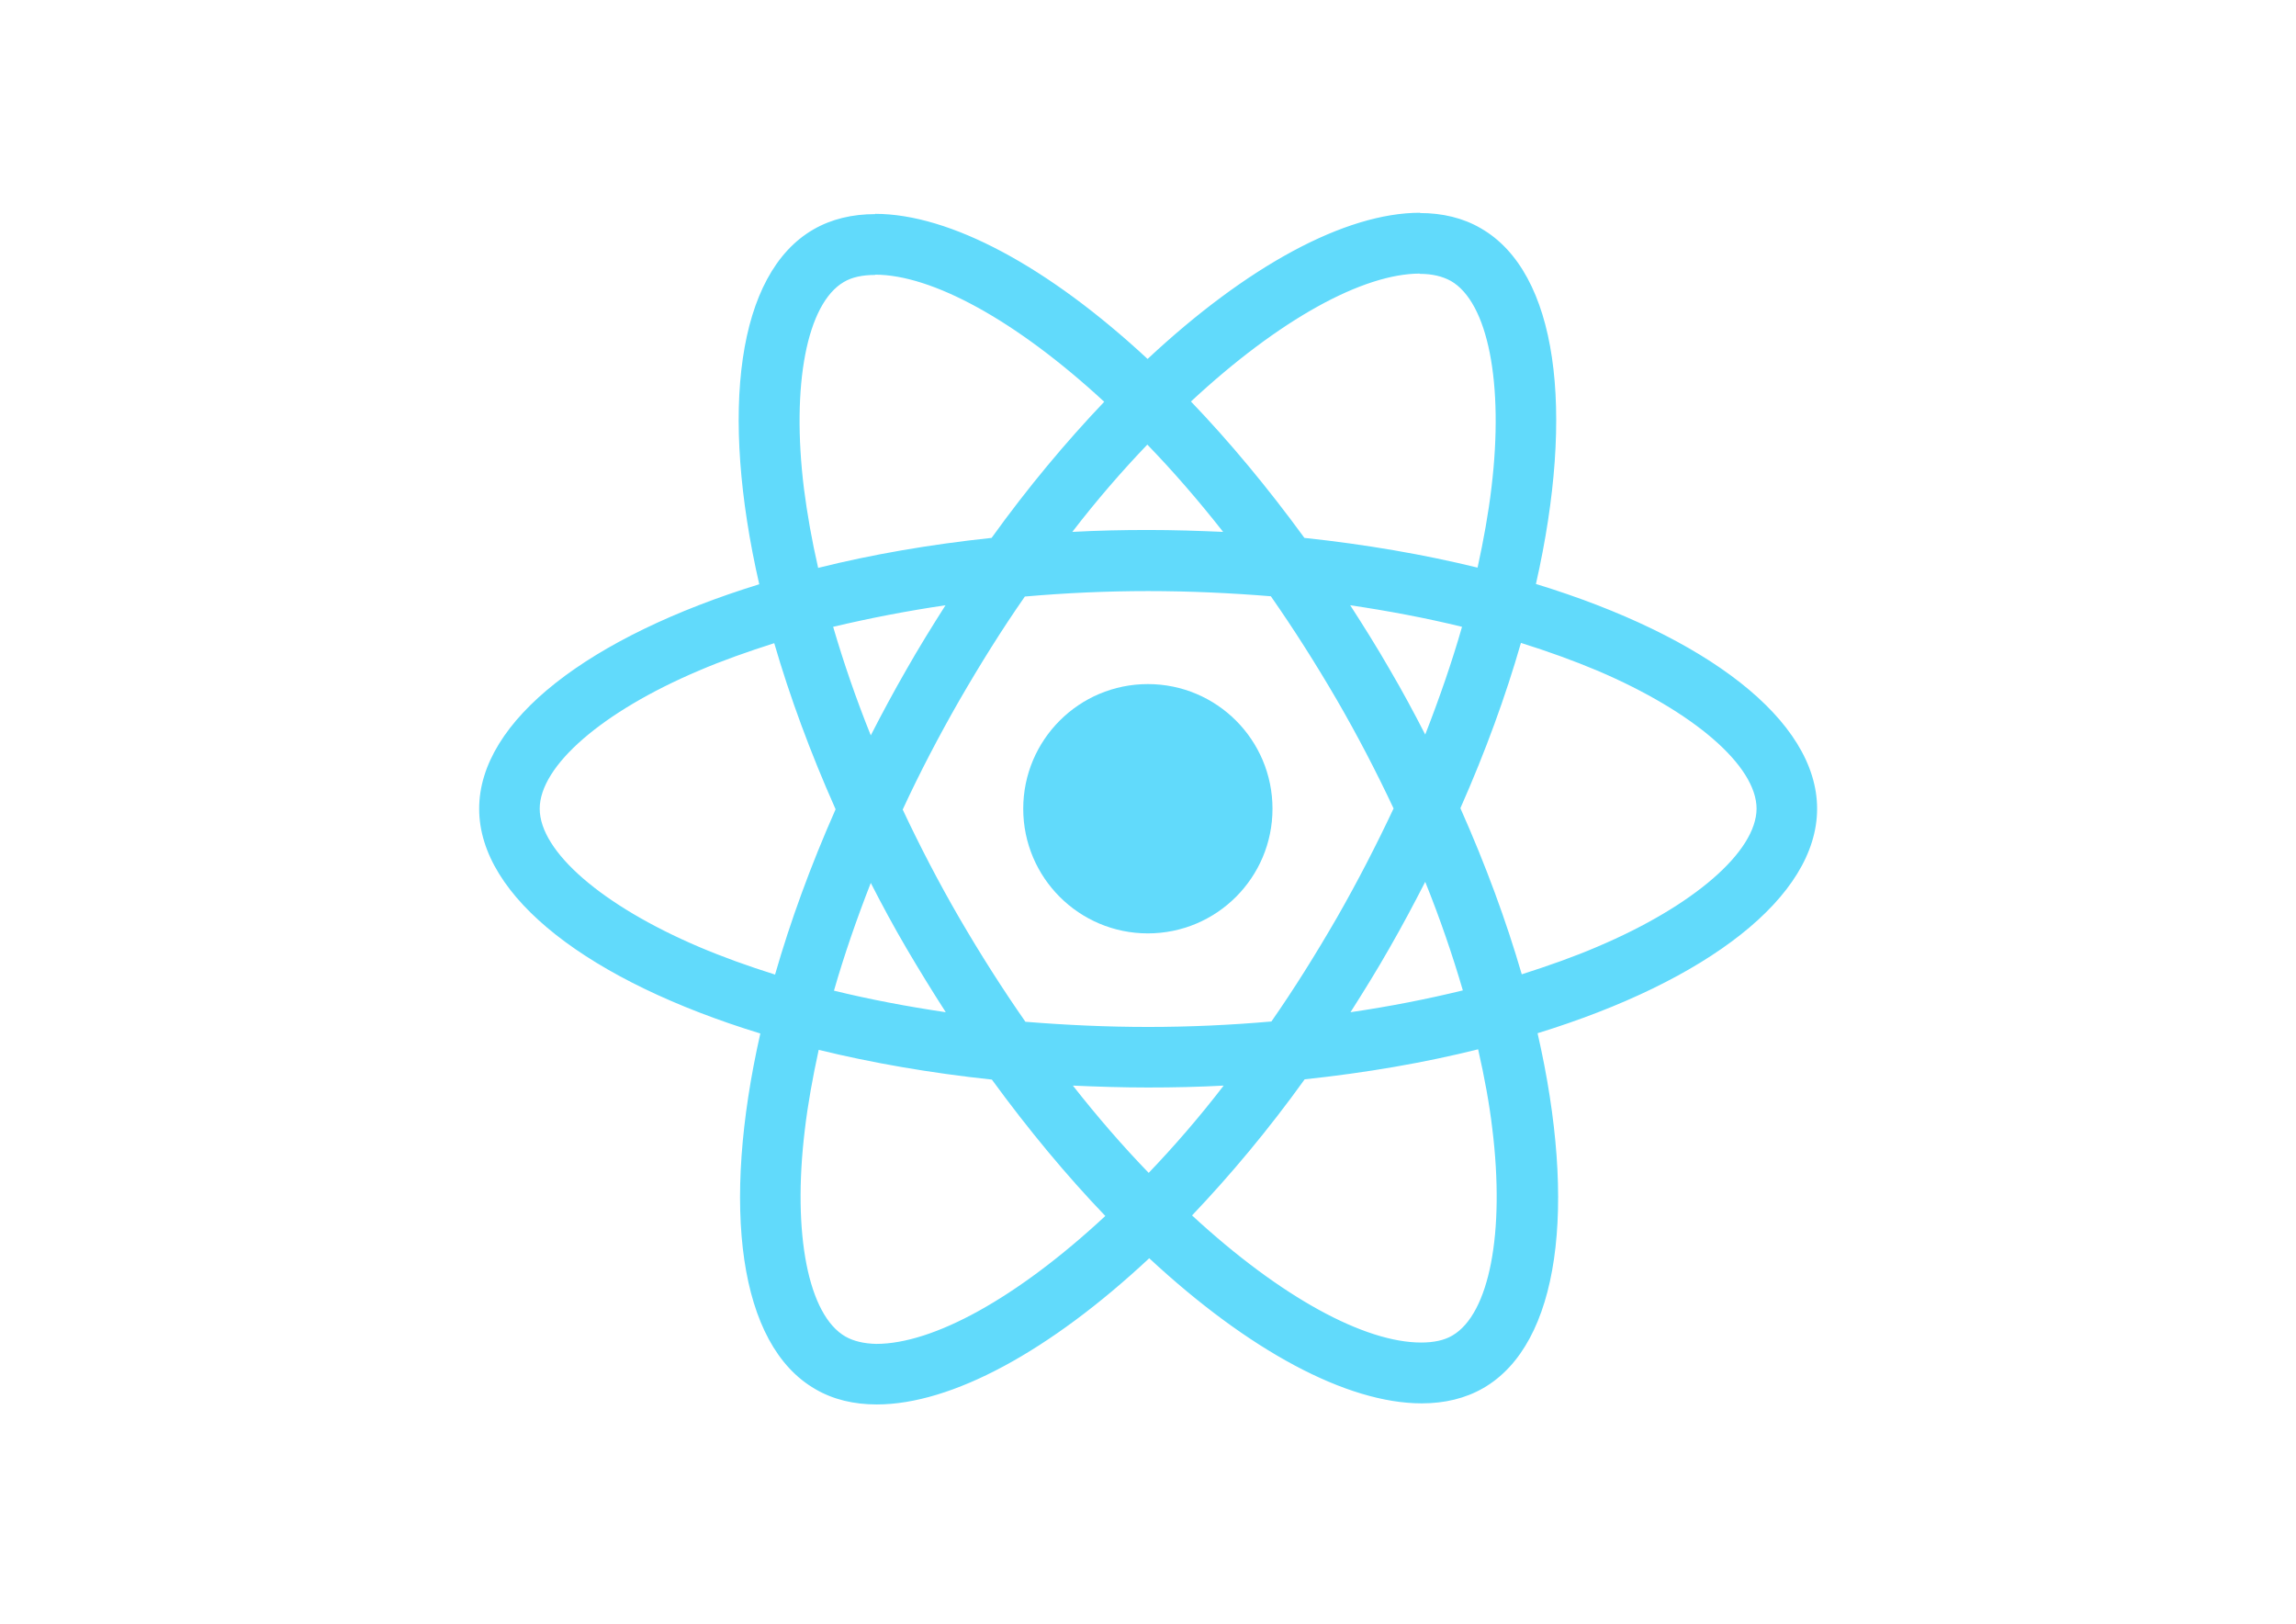
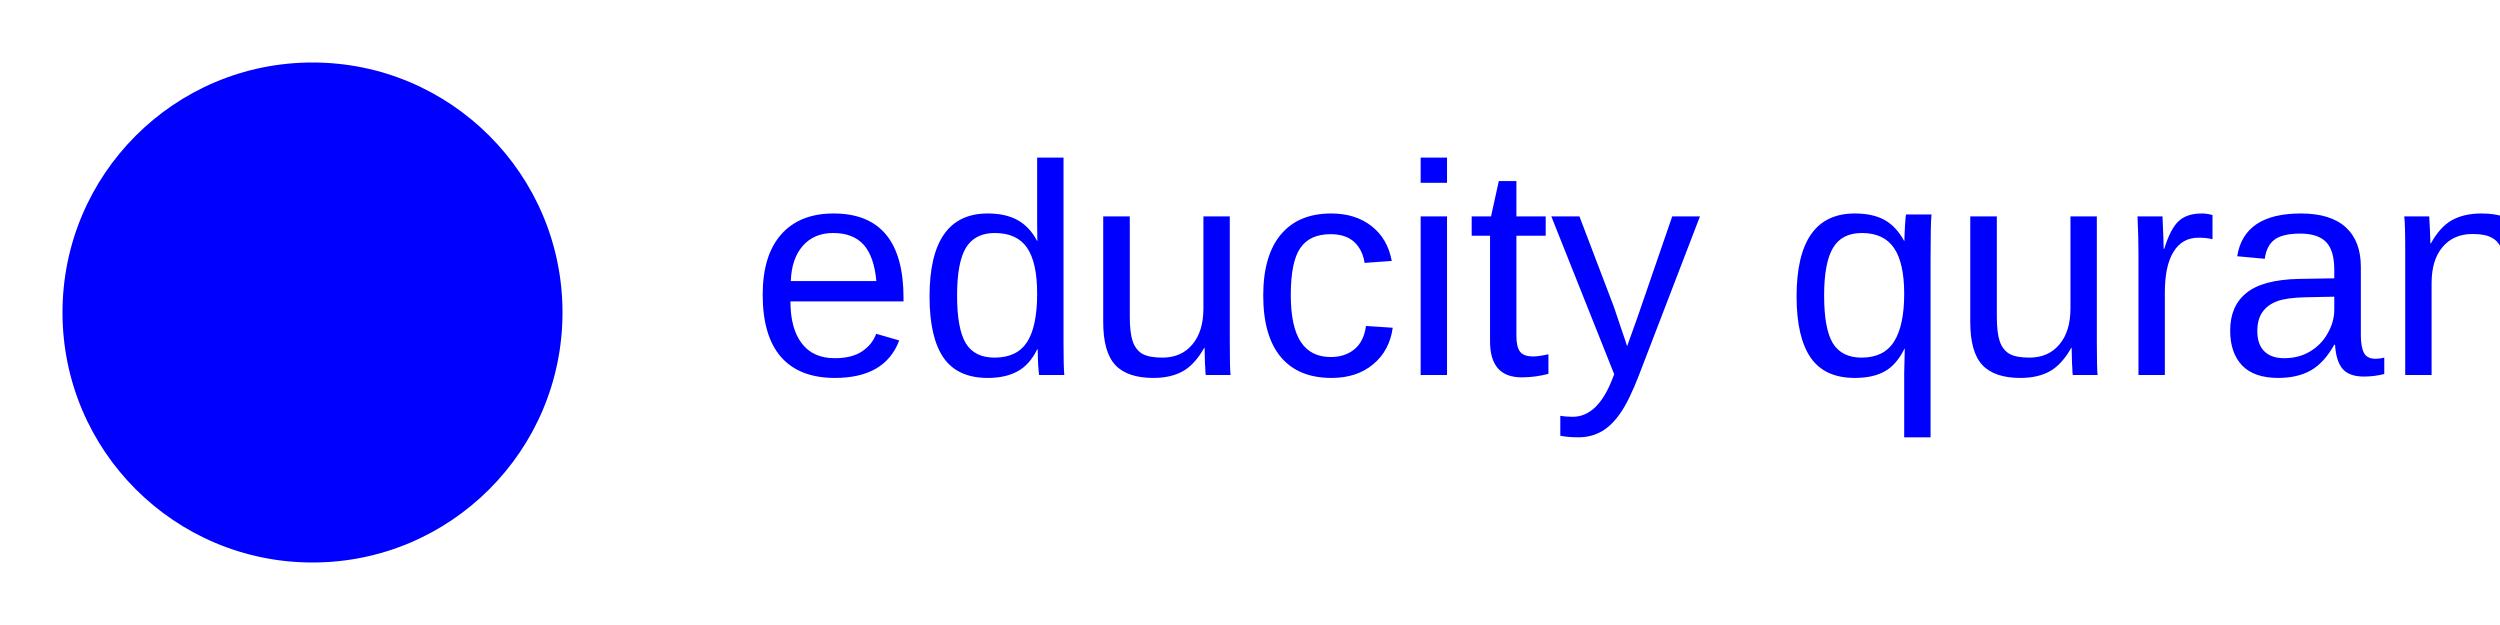
- <svg xmlns="http://www.w3.org/2000/svg" viewBox="0 0 841.9 595.3">
-   <g fill="#61DAFB">
-     <path d="M666.3 296.5c0-32.5-40.7-63.3-103.1-82.4 14.4-63.6 8-114.2-20.2-130.4-6.5-3.8-14.1-5.6-22.4-5.6v22.3c4.6 0 8.3.9 11.4 2.6 13.6 7.8 19.5 37.5 14.9 75.7-1.1 9.4-2.9 19.3-5.1 29.4-19.6-4.8-41-8.5-63.5-10.9-13.5-18.5-27.5-35.3-41.6-50 32.6-30.3 63.2-46.9 84-46.9V78c-27.5 0-63.5 19.6-99.9 53.6-36.4-33.8-72.4-53.2-99.9-53.2v22.3c20.7 0 51.4 16.5 84 46.6-14 14.7-28 31.4-41.3 49.9-22.6 2.4-44 6.1-63.6 11-2.3-10-4-19.7-5.2-29-4.7-38.2 1.1-67.9 14.6-75.8 3-1.8 6.9-2.6 11.5-2.6V78.5c-8.4 0-16 1.8-22.6 5.6-28.1 16.2-34.4 66.7-19.9 130.1-62.2 19.2-102.7 49.9-102.7 82.3 0 32.5 40.7 63.3 103.1 82.4-14.4 63.6-8 114.2 20.2 130.4 6.5 3.8 14.1 5.6 22.5 5.6 27.5 0 63.5-19.6 99.9-53.6 36.4 33.8 72.4 53.2 99.9 53.2 8.4 0 16-1.8 22.6-5.6 28.1-16.2 34.4-66.7 19.9-130.1 62-19.1 102.5-49.9 102.5-82.3zm-130.2-66.7c-3.7 12.9-8.3 26.2-13.5 39.5-4.1-8-8.4-16-13.1-24-4.6-8-9.5-15.8-14.4-23.4 14.2 2.1 27.9 4.7 41 7.9zm-45.8 106.5c-7.8 13.5-15.8 26.3-24.1 38.2-14.9 1.3-30 2-45.2 2-15.1 0-30.2-.7-45-1.9-8.3-11.9-16.4-24.6-24.2-38-7.6-13.1-14.5-26.4-20.8-39.8 6.2-13.4 13.2-26.8 20.7-39.9 7.8-13.5 15.8-26.3 24.1-38.2 14.9-1.3 30-2 45.2-2 15.1 0 30.2.7 45 1.9 8.3 11.9 16.4 24.6 24.2 38 7.6 13.1 14.5 26.4 20.8 39.8-6.3 13.4-13.2 26.8-20.7 39.9zm32.3-13c5.4 13.4 10 26.8 13.8 39.8-13.1 3.2-26.9 5.9-41.2 8 4.9-7.7 9.8-15.6 14.4-23.7 4.6-8 8.9-16.1 13-24.1zM421.2 430c-9.3-9.6-18.6-20.3-27.8-32 9 .4 18.2.7 27.5.7 9.4 0 18.7-.2 27.8-.7-9 11.7-18.3 22.4-27.5 32zm-74.4-58.9c-14.2-2.1-27.9-4.7-41-7.9 3.7-12.9 8.3-26.2 13.5-39.5 4.1 8 8.4 16 13.1 24 4.7 8 9.5 15.8 14.4 23.4zM420.7 163c9.3 9.6 18.6 20.3 27.8 32-9-.4-18.2-.7-27.5-.7-9.4 0-18.7.2-27.8.7 9-11.7 18.3-22.4 27.5-32zm-74 58.9c-4.9 7.7-9.8 15.6-14.4 23.7-4.6 8-8.9 16-13 24-5.4-13.4-10-26.8-13.8-39.8 13.1-3.1 26.9-5.8 41.2-7.9zm-90.5 125.2c-35.4-15.1-58.3-34.9-58.3-50.6 0-15.7 22.9-35.6 58.3-50.6 8.6-3.7 18-7 27.7-10.1 5.7 19.6 13.2 40 22.5 60.9-9.2 20.8-16.6 41.1-22.2 60.6-9.9-3.1-19.3-6.5-28-10.2zM310 490c-13.6-7.8-19.5-37.5-14.9-75.7 1.1-9.4 2.9-19.3 5.1-29.4 19.6 4.8 41 8.5 63.5 10.9 13.5 18.5 27.5 35.3 41.6 50-32.6 30.3-63.2 46.9-84 46.9-4.5-.1-8.3-1-11.3-2.7zm237.2-76.2c4.7 38.2-1.1 67.9-14.6 75.8-3 1.8-6.9 2.6-11.5 2.6-20.7 0-51.4-16.5-84-46.6 14-14.7 28-31.4 41.3-49.9 22.6-2.4 44-6.1 63.6-11 2.3 10.1 4.1 19.8 5.2 29.1zm38.5-66.7c-8.6 3.7-18 7-27.7 10.1-5.7-19.6-13.2-40-22.5-60.9 9.2-20.8 16.6-41.1 22.2-60.6 9.9 3.1 19.3 6.5 28.1 10.2 35.4 15.1 58.3 34.9 58.3 50.6-.1 15.7-23 35.6-58.4 50.6zM320.8 78.4z" />
-     <circle cx="420.9" cy="296.5" r="45.7" />
-     <path d="M520.5 78.1z" />
-   </g>
+ <svg xmlns="http://www.w3.org/2000/svg" width="200" height="50">
+   <circle cx="25" cy="25" r="20" fill="#0000FF" />
+   <text x="60" y="30" font-family="Arial" font-size="24" fill="#0000FF">educity quran</text>
</svg>
